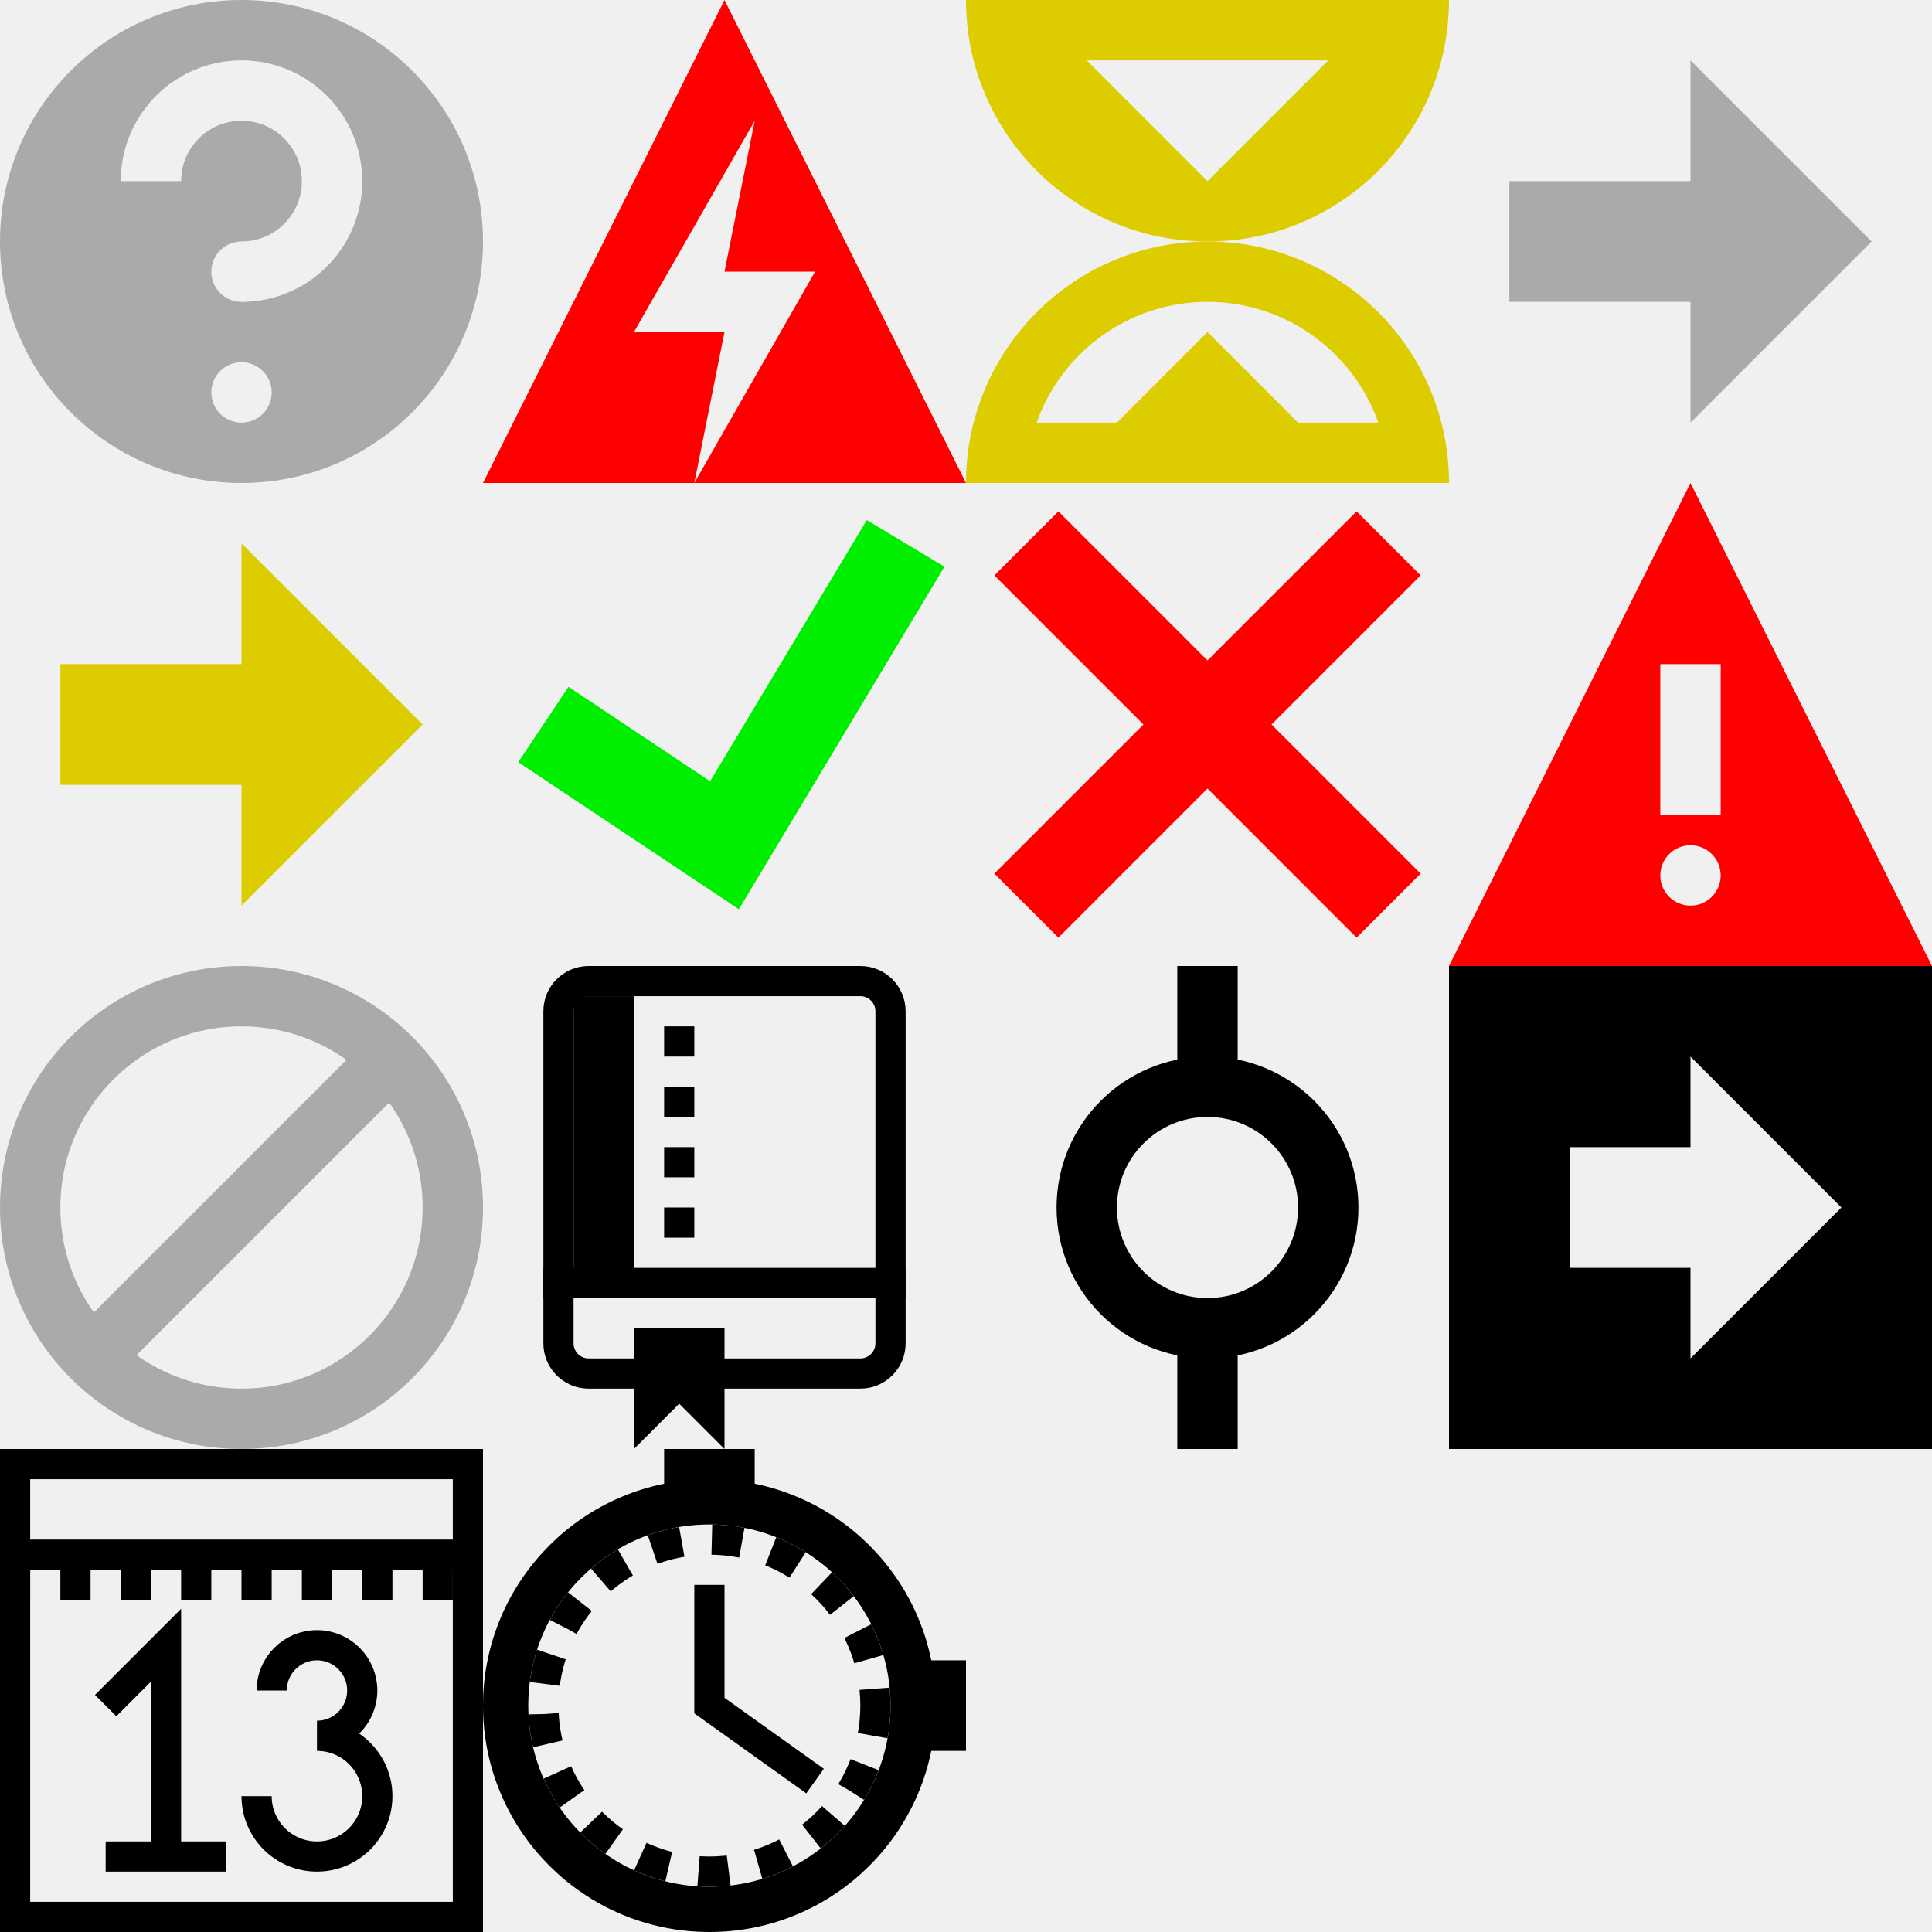
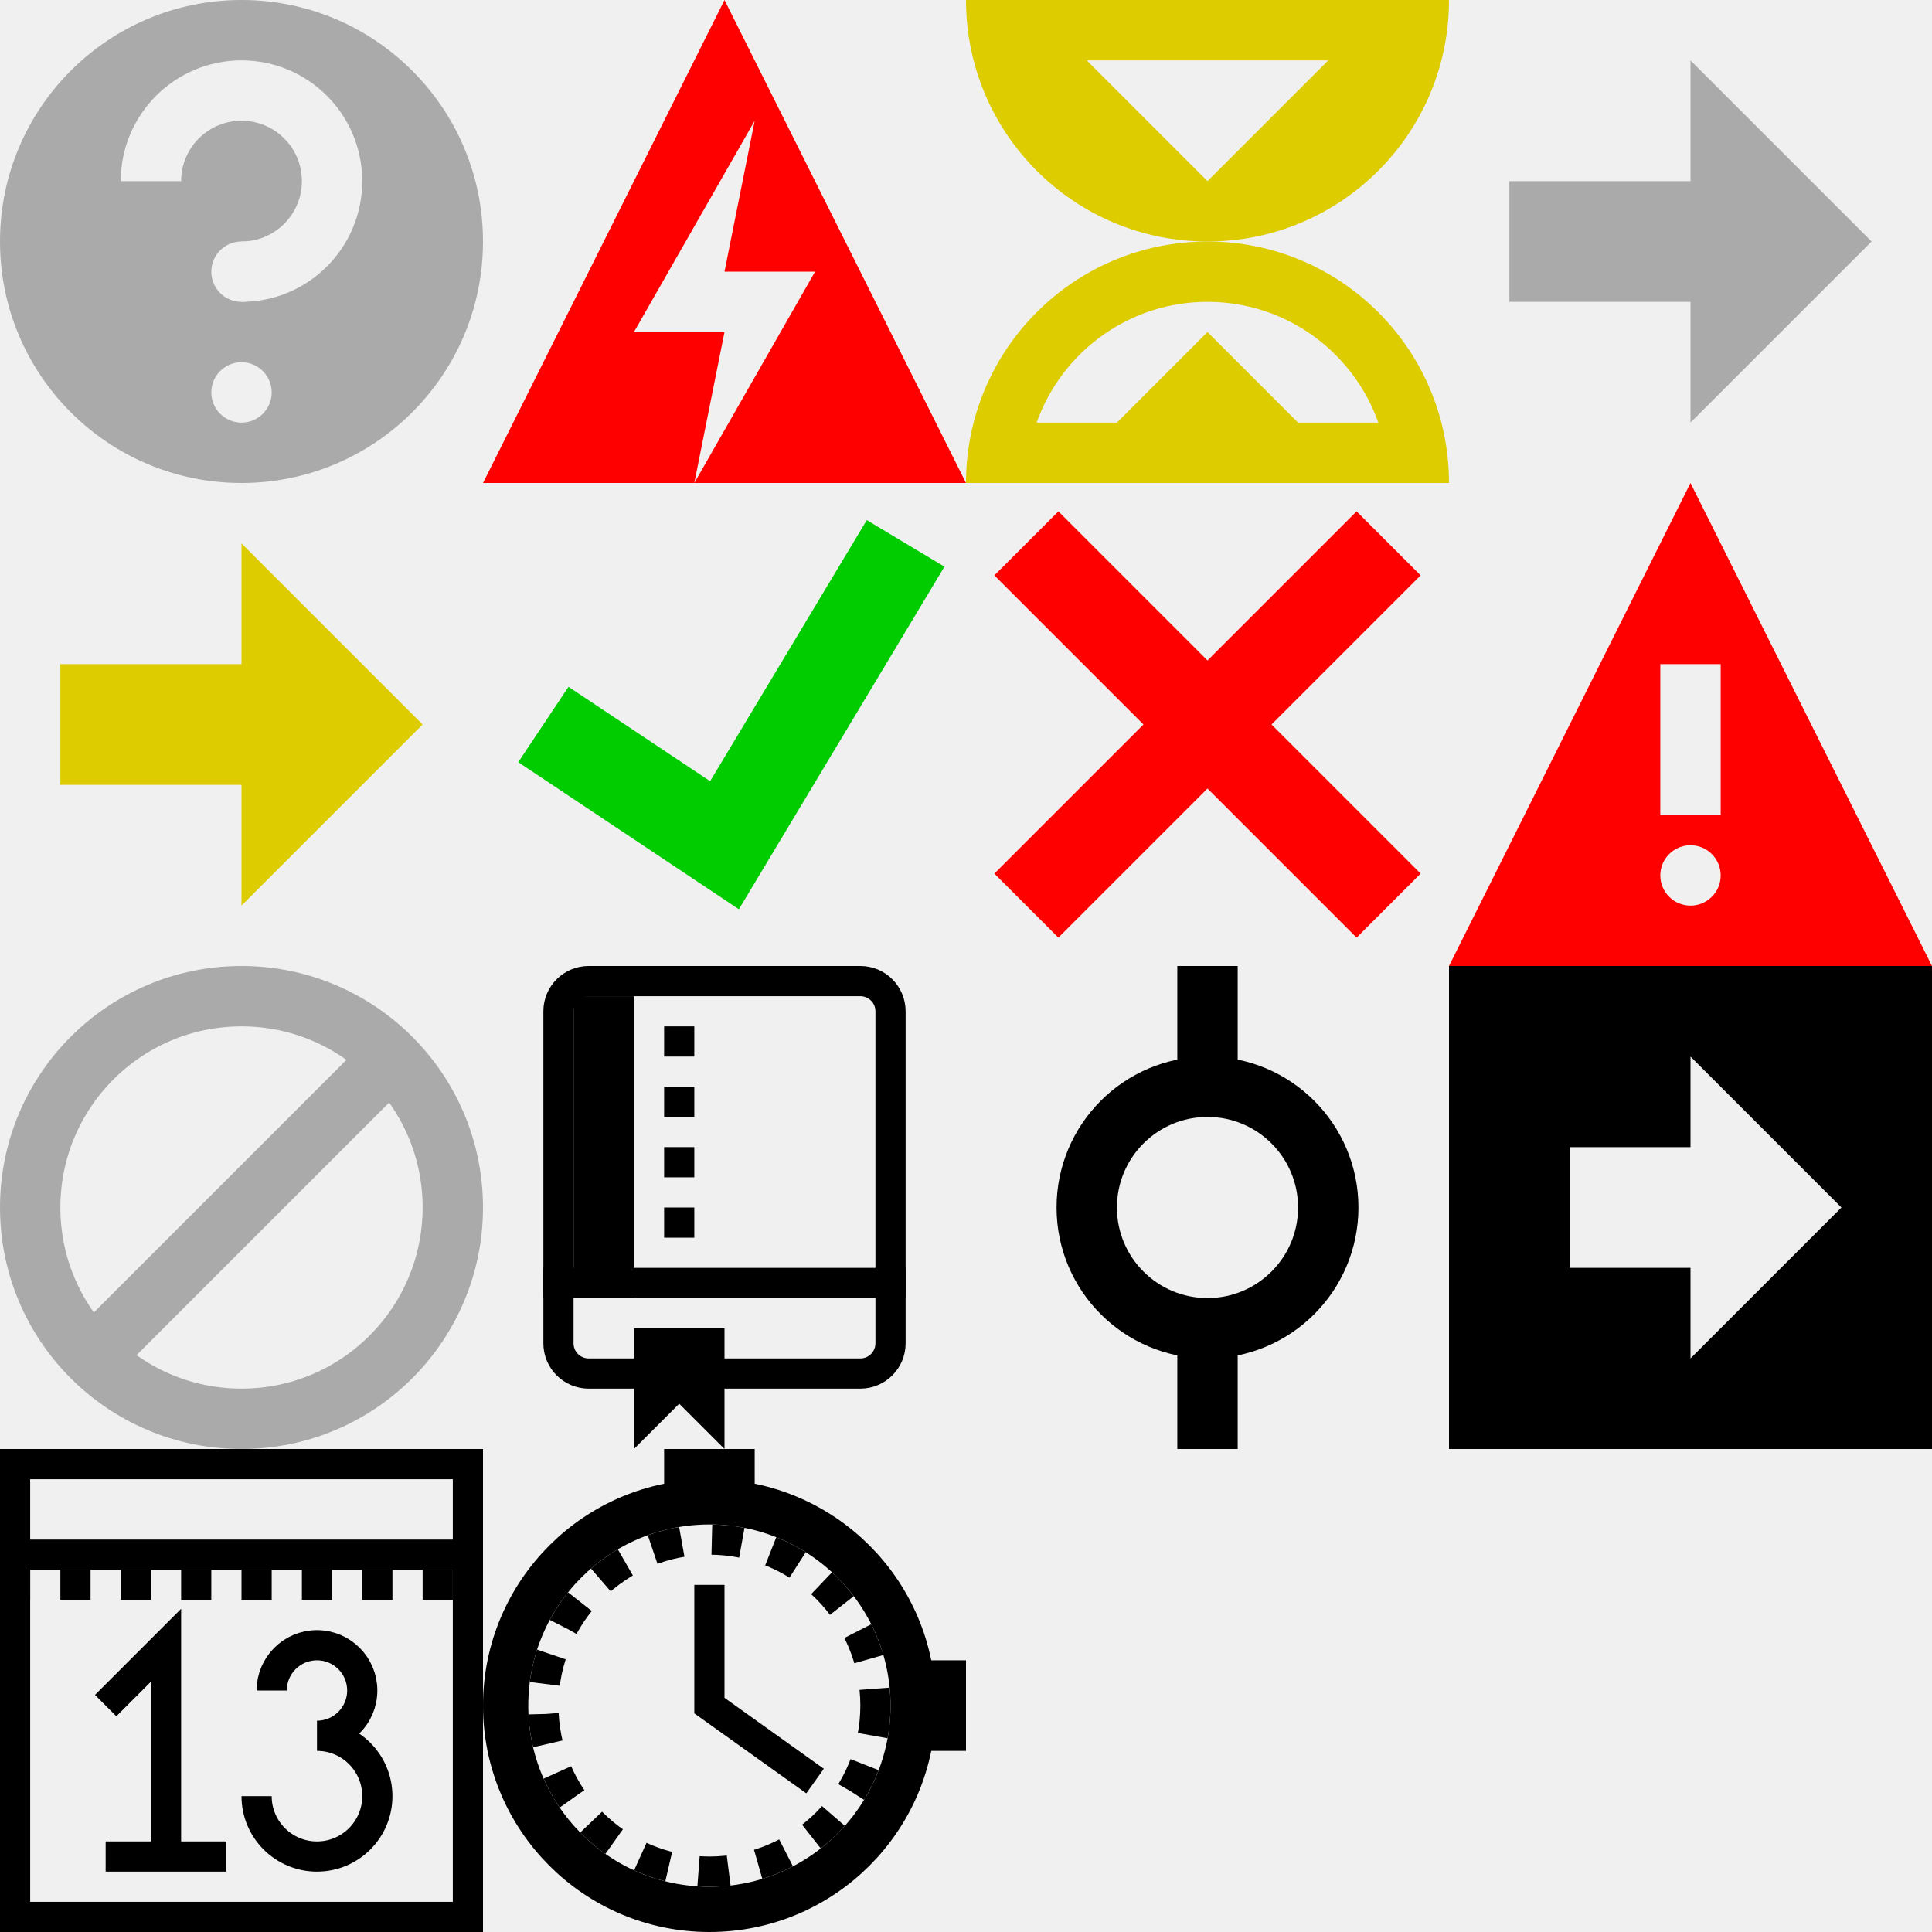
<svg xmlns="http://www.w3.org/2000/svg" width="64" height="64">
  <defs>
    <mask id="q">
      <circle cx="8" cy="8" r="8" fill="white" />
      <circle cx="8" cy="13" r="1" />
      <circle cx="8" cy="9" r="1" />
      <path stroke="black" fill="none" stroke-width="2" d="M 8 9 a 3 3 270 1 0 -3 -3 " />
    </mask>
    <mask id="e">
      <path d="M 8 0 L 0 16 h 16 z" fill="white" />
      <circle cx="8" cy="13" r="1" />
      <path stroke="black" fill="none" stroke-width="2" d="M 8 6 v 5" />
    </mask>
  </defs>
  <g>
    <path d="M 0 0 v 16 h 16 v -16 z" mask="url(#q)" fill="#aaa" />
  </g>
  <g transform="translate(16 0)">
    <path d="M 8 0 L 0 16 h 16 z       M 9 4 L 8 9 L 11 9 L 7 16 L 8 11 L 5 11 z" fill="red" />
  </g>
  <g transform="translate(32 0)">
    <path d="M 0 0 a 8 8 180 0 0 16 0 M 2 1 h 12 z              M 12 2 l -4 4 l -4 -4 z              M 8 11 l -5 5 h 10 z" fill="#dc0" />
    <path d="M 1 16 a 7 7 180 0 1 14 0 M 2 15 h 12" stroke-width="2" stroke="#dc0" fill="none" />
  </g>
  <g transform="translate(48 0)">
    <path d="M 2 6 h 6 v -4 l 6 6 l -6 6 v -4 h -6 z" fill="#aaa" />
  </g>
  <g transform="translate(0 16)">
    <path d="M 2 6 h 6 v -4 l 6 6 l -6 6 v -4 h -6 z" fill="#dc0" />
  </g>
  <g transform="translate(16 16)">
-     <path d="M 14 2 L 8 12 L 2 8" stroke-width="3" stroke="#0e0" fill="none" />
+     <path d="M 14 2 L 8 12 L 2 8" stroke-width="3" stroke="#0c0" fill="none" />
  </g>
  <g transform="translate(32 16)">
    <path d="M 2 2 L 14 14 M 14 2 L 2 14" stroke-width="3" stroke="#f00" fill="none" />
  </g>
  <g transform="translate(48 16)">
    <path d="M 0 0 v 16 h 16 v -16 z" fill="red" mask="url(#e)" />
  </g>
  <g transform="translate(0 32)">
    <circle fill="none" stroke="#aaa" stroke-width="2" cx="8" cy="8" r="7" />
    <path fill="none" stroke="#aaa" stroke-width="2" d="M 3 13 L 13 3" />
  </g>
  <g transform="translate(16 32)">
    <rect fill="none" stroke="black" stroke-width="1" x="2.5" y="0.5" width="11" rx="1" height="13" />
    <path d="M 3 1 h 2 v 10 h -2 z              M 5 12 h 3 v 4 l -1.5 -1.5 l -1.5 1.5 z              " />
    <path d="M 6.5 2 v 8" fill="none" stroke="black" stroke-width="1" stroke-dasharray="1" />
    <path d="M 2 10.5 h 12" fill="none" stroke="black" stroke-width="1" />
  </g>
  <g transform="translate(32 32)">
    <circle fill="none" stroke="black" stroke-width="2" cx="8" cy="8" r="4" />
    <path d="M 8 0 v 4 M 8 12 v 4" fill="none" stroke="black" stroke-width="2" />
  </g>
  <g transform="translate(48 32)">
    <path d="M 0 0 v 16 h 16 v -16 z M 4 6 h 4 v -3 l 5 5 l -5 5 v -3 h -4 z" />
  </g>
  <g transform="translate(0 48)">
    <path d="M 0.5 0.5 h 15 v 15 h -15 z       M 0.5 3.5 h 15       M 3.5 8.5 l 2 -2 v 7 h -2 h 4       M 9   8   a 1.5 1.5 270 1 1 1.5 1.5 a 2 2 270 1 1 -2 2       " fill="none" stroke="black" stroke-width="1" />
    <path d="M 0 4.5 h 15" fill="none" stroke="black" stroke-width="1" stroke-dasharray="1" />
  </g>
  <g transform="translate(16 48)">
    <circle cx="7.5" cy="8.5" r="6.75" fill="none" stroke="black" stroke-width="1.5" />
    <circle cx="7.5" cy="8.5" r="5.5" fill="none" stroke="black" stroke-width="1" stroke-dasharray="1" />
    <path d="M 6 0 h 3 v 2 h -3 z       M 14 7 v 3 h 2 v -3 z" />
    <path d="M 7.5 4.5 v 4 l 3.5 2.5" fill="none" stroke="black" stroke-width="1" />
  </g>
</svg>
